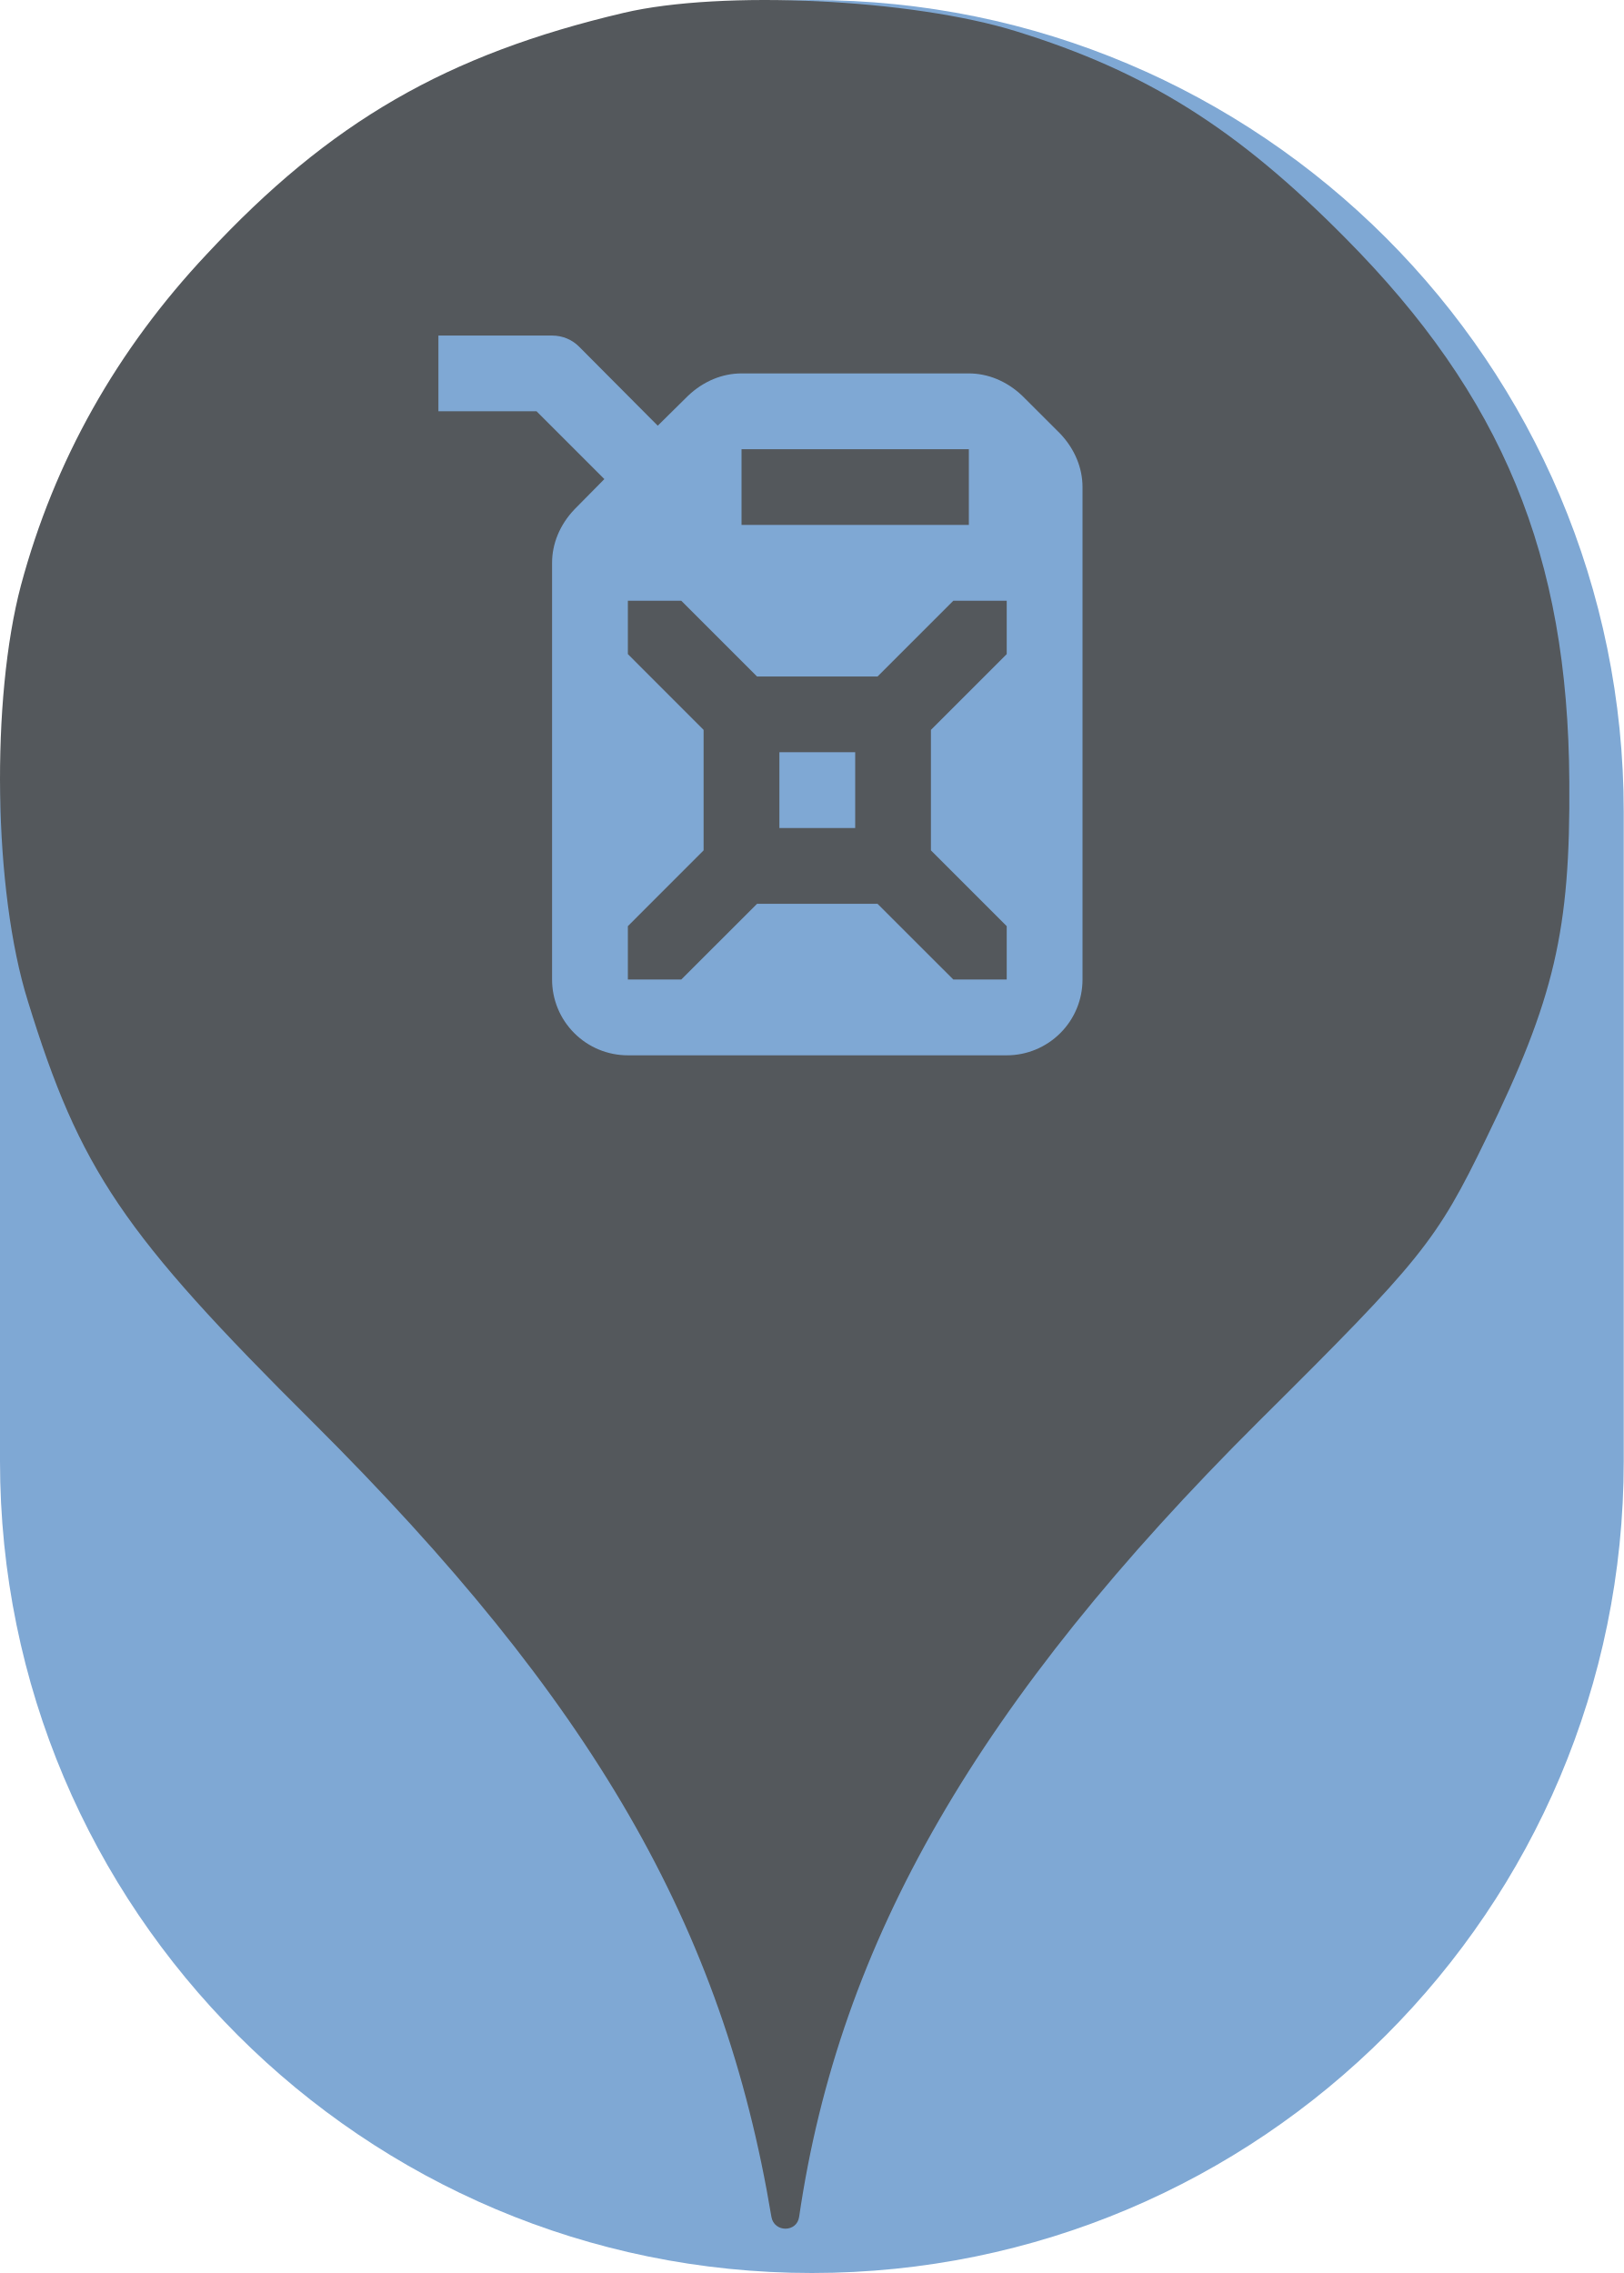
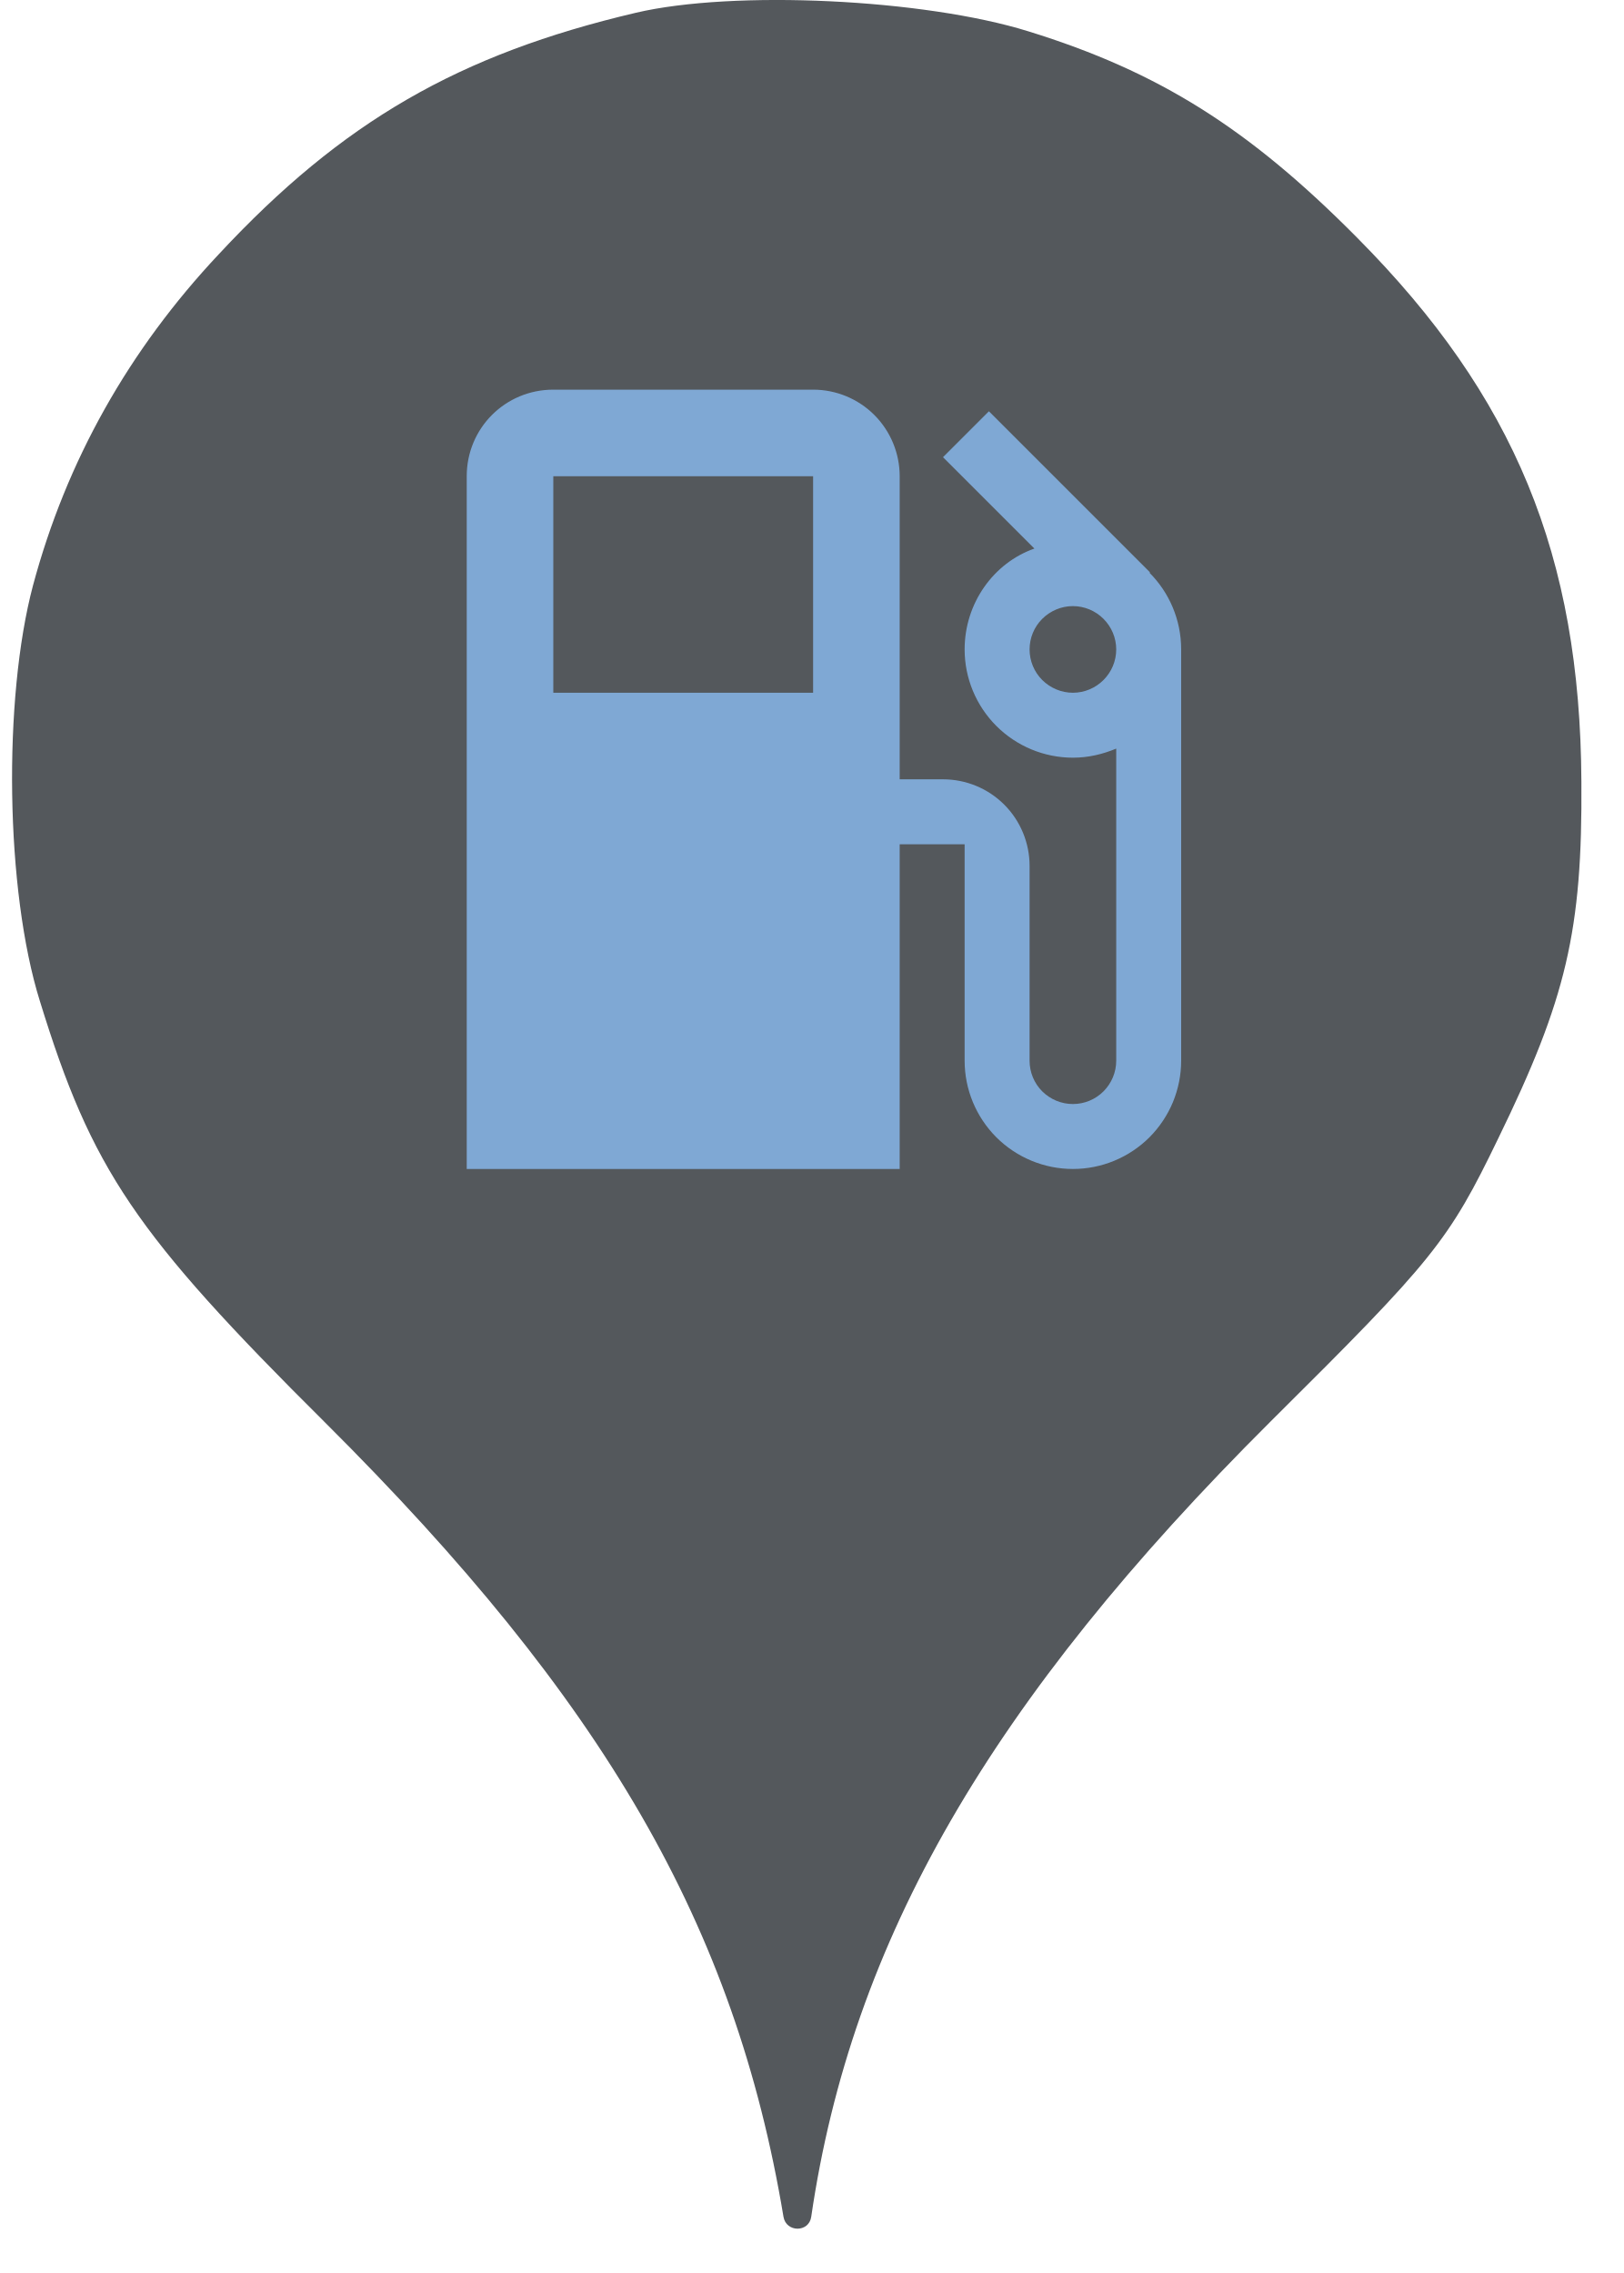
- <svg xmlns="http://www.w3.org/2000/svg" viewBox="0 0 25 35" height="35" width="25">
-   <rect fill="none" x="0" y="0" width="25" height="35" />
-   <rect x="0" y="0" width="25" height="35" rx="12.5" ry="12.5" fill="#7fa8d4" />
-   <path fill="#54585c" transform="translate(0 0)" d="M3.184 3.913C5.086 1.869 6.882 0.838 9.602 0.198C11.113 -0.158 14.046 -0.016 15.646 0.482C17.655 1.104 19.042 1.975 20.713 3.664C23.131 6.1 24.144 8.553 24.162 12.037C24.18 14.331 23.931 15.38 22.882 17.531C22.117 19.113 21.886 19.398 19.38 21.886C15.06 26.189 12.926 29.886 12.304 34.135C12.27 34.379 11.918 34.378 11.877 34.135C11.131 29.655 9.122 26.189 4.82 21.904C1.886 18.989 1.229 18.011 0.429 15.415C-0.105 13.709 -0.14 10.758 0.322 9.015C0.837 7.095 1.797 5.389 3.184 3.913ZM8.5 5.167H6.75V6.333H8.261L9.305 7.377L8.844 7.844C8.617 8.083 8.5 8.375 8.5 8.667V11V11.583V15.083C8.5 15.393 8.623 15.69 8.842 15.908C9.06 16.127 9.357 16.25 9.667 16.25H15.5C15.809 16.25 16.106 16.127 16.325 15.908C16.544 15.69 16.667 15.393 16.667 15.083V7.5C16.667 7.208 16.55 6.917 16.323 6.677L15.739 6.094C15.5 5.867 15.208 5.75 14.917 5.75H11.417C11.125 5.75 10.833 5.867 10.594 6.094L10.127 6.555L8.914 5.336C8.809 5.231 8.663 5.167 8.5 5.167ZM11.417 8.083V6.917H14.917V8.083H11.417ZM10.489 9.25L11.656 10.417H13.511L14.678 9.25H15.5V10.072L14.333 11.239V13.094L15.5 14.261V15.083H14.678L13.511 13.917H11.656L10.489 15.083H9.667V14.261L10.833 13.094V11.239L9.667 10.072V9.25H10.489ZM13.167 11.583H12V12.75H13.167V11.583Z" />
+ <svg xmlns="http://www.w3.org/2000/svg" width="25" height="35" viewBox="0 0 25 35" fill="none">
+   <circle cx="12.186" cy="12" r="10" fill="#7FA8D4" />
+   <path fill-rule="evenodd" clip-rule="evenodd" d="M3.37 3.913C5.272 1.869 7.068 0.837 9.788 0.197C11.299 -0.158 14.232 -0.016 15.832 0.482C17.841 1.104 19.227 1.975 20.899 3.664C23.316 6.1 24.33 8.553 24.348 12.037C24.365 14.331 24.116 15.38 23.067 17.531C22.303 19.113 22.072 19.398 19.565 21.886C15.245 26.189 13.112 29.886 12.49 34.135C12.455 34.379 12.104 34.378 12.063 34.135C11.316 29.655 9.308 26.189 5.005 21.904C2.072 18.989 1.414 18.011 0.614 15.415C0.081 13.709 0.045 10.758 0.508 9.015C1.023 7.095 1.983 5.389 3.37 3.913ZM16.047 10.471C16.173 10.596 16.342 10.667 16.519 10.667C16.696 10.667 16.865 10.596 16.99 10.471C17.115 10.346 17.186 10.177 17.186 10C17.186 9.823 17.115 9.654 16.99 9.529C16.865 9.404 16.696 9.333 16.519 9.333C16.342 9.333 16.173 9.404 16.047 9.529C15.922 9.654 15.852 9.823 15.852 10C15.852 10.177 15.922 10.346 16.047 10.471ZM8.519 10.667H12.519V7.333H8.519V10.667ZM17.706 8.813L17.699 8.82C17.999 9.12 18.186 9.54 18.186 10V16.333C18.186 16.552 18.142 16.769 18.059 16.971C17.975 17.173 17.852 17.357 17.698 17.512C17.543 17.667 17.359 17.789 17.157 17.873C16.954 17.957 16.738 18 16.519 18C16.077 18 15.653 17.824 15.34 17.512C15.028 17.199 14.852 16.775 14.852 16.333V13H13.852V18H7.186V7.333C7.186 6.593 7.779 6 8.519 6H12.519C12.873 6 13.212 6.14 13.462 6.39C13.712 6.641 13.852 6.98 13.852 7.333V12H14.519C14.873 12 15.212 12.14 15.462 12.39C15.712 12.64 15.852 12.98 15.852 13.333V16.333C15.852 16.51 15.922 16.68 16.047 16.805C16.173 16.93 16.342 17 16.519 17C16.696 17 16.865 16.93 16.99 16.805C17.115 16.68 17.186 16.51 17.186 16.333V11.527C16.979 11.613 16.759 11.667 16.519 11.667C16.077 11.667 15.653 11.491 15.34 11.178C15.186 11.024 15.063 10.84 14.979 10.638C14.895 10.435 14.852 10.219 14.852 10C14.852 9.287 15.299 8.667 15.926 8.447L14.519 7.04L15.226 6.333L17.706 8.813Z" fill="#54585C" />
</svg>
